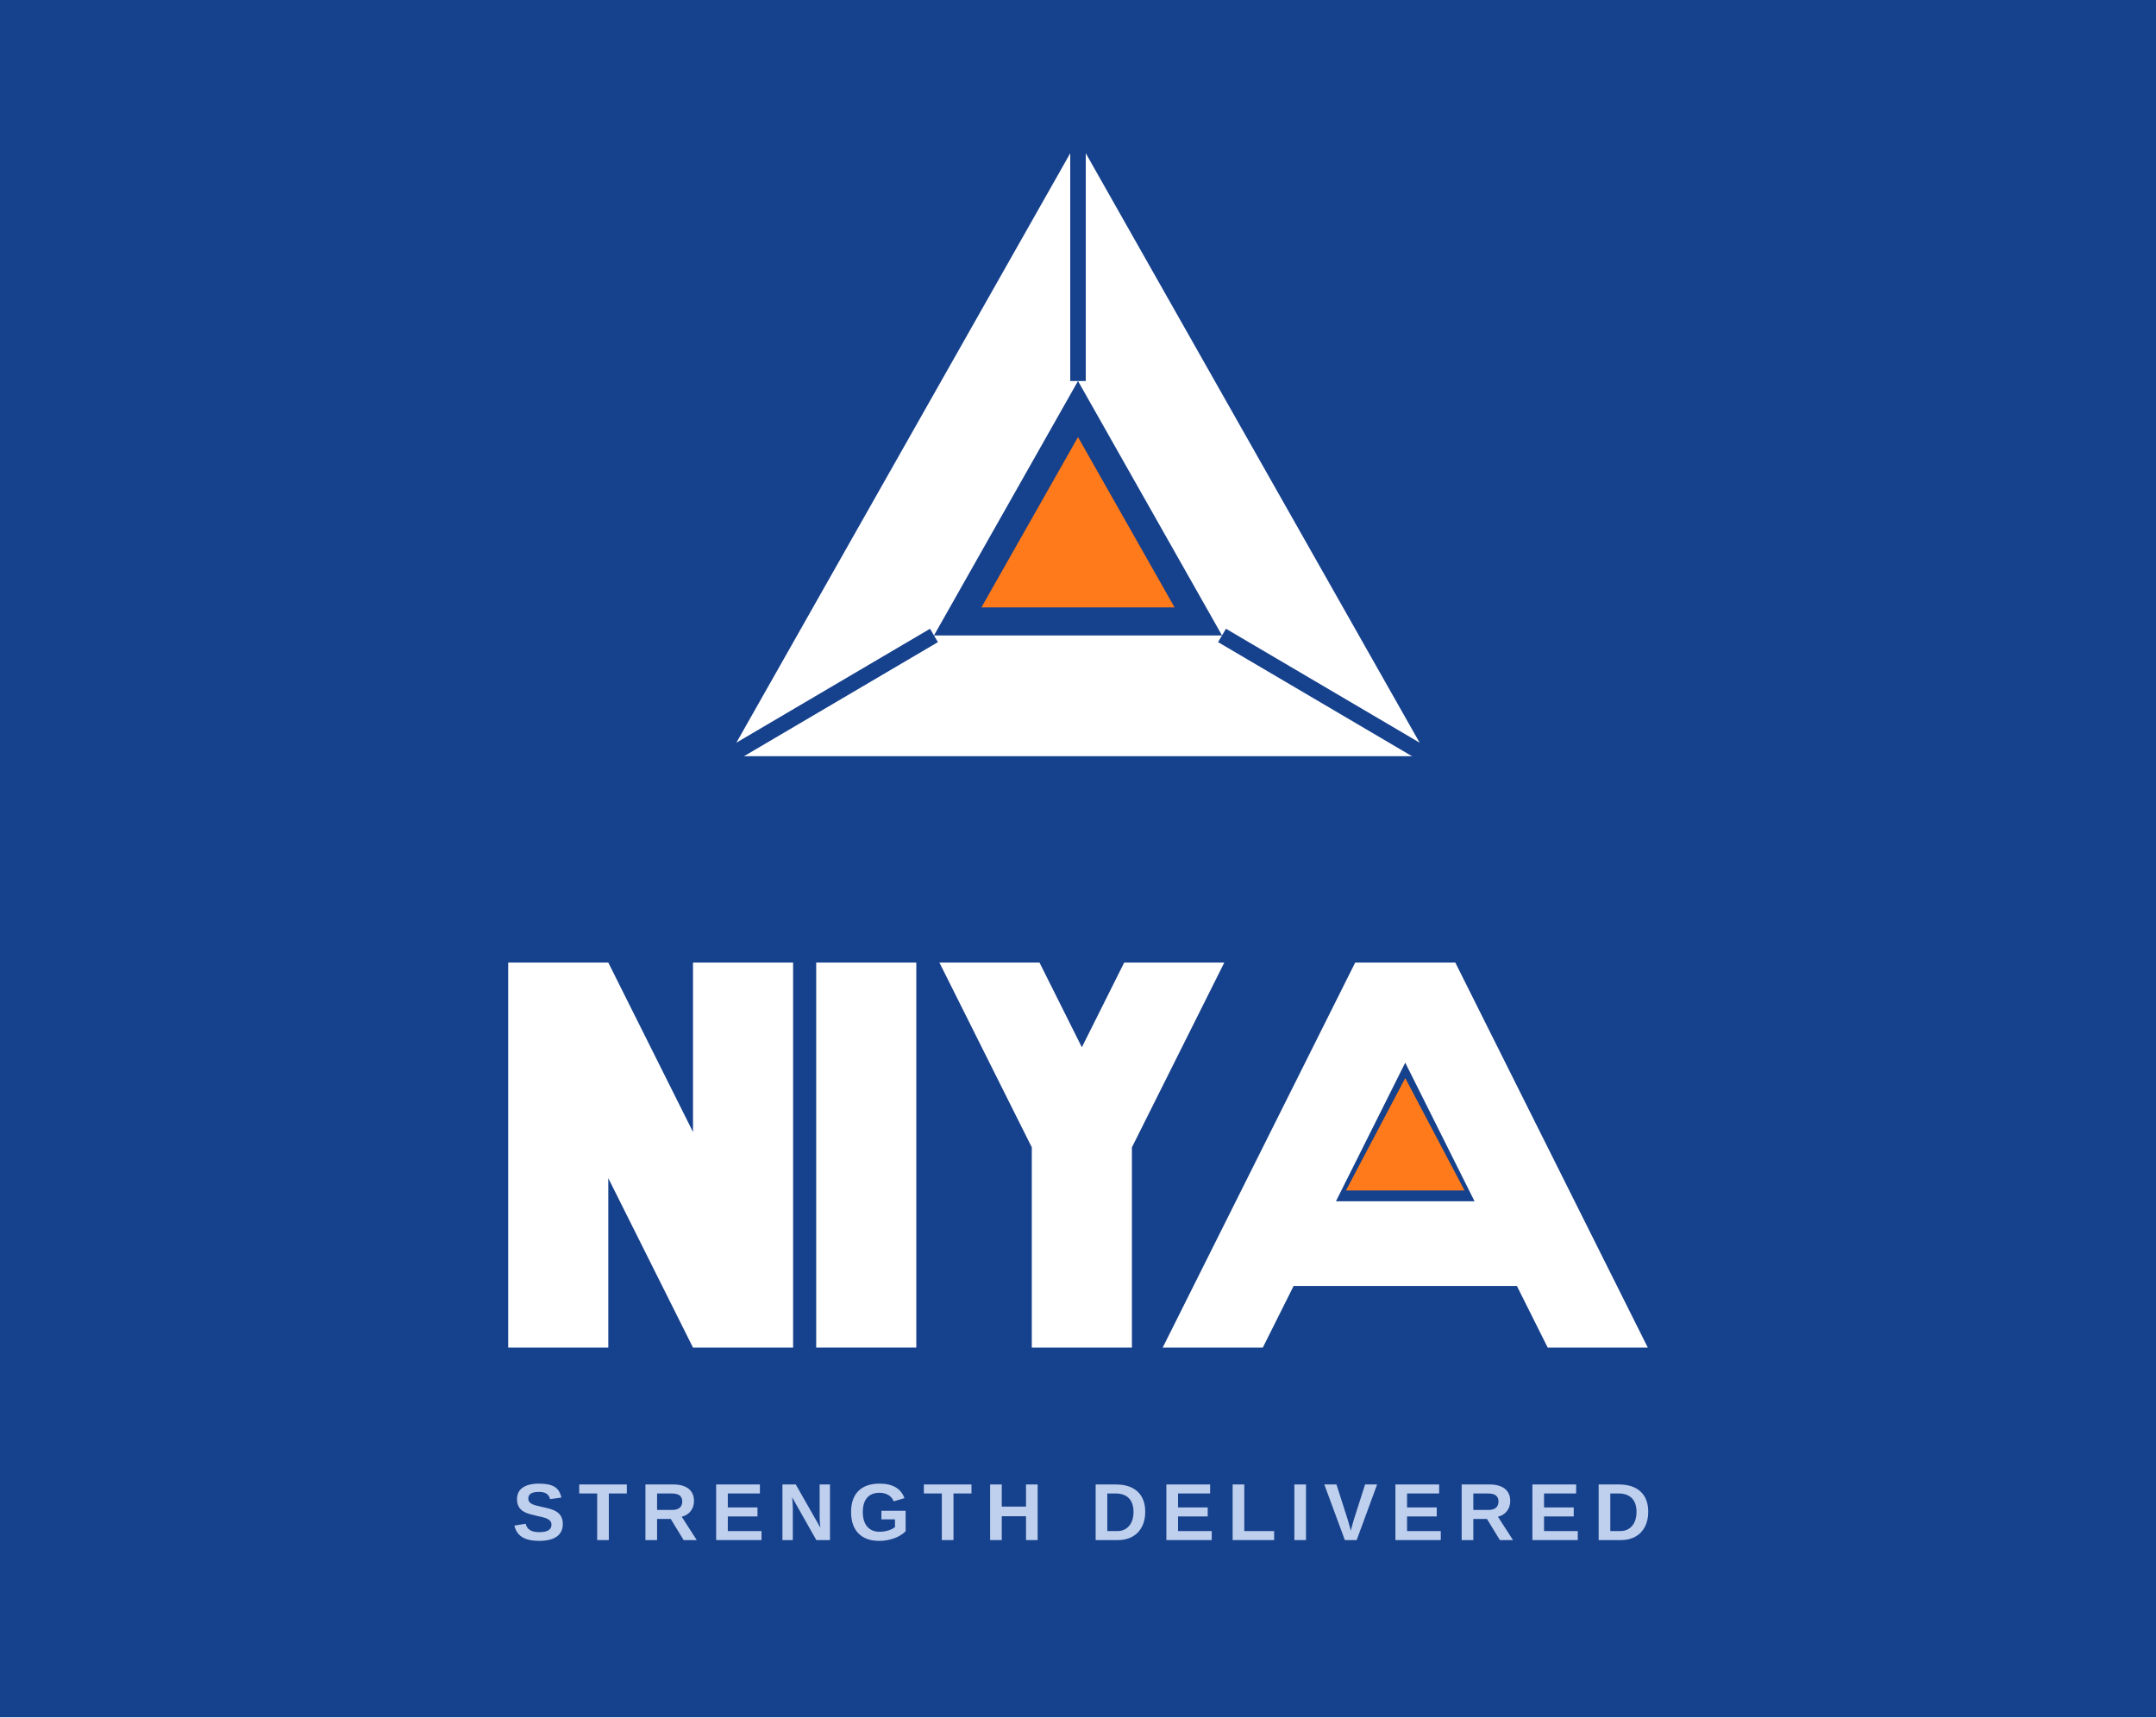
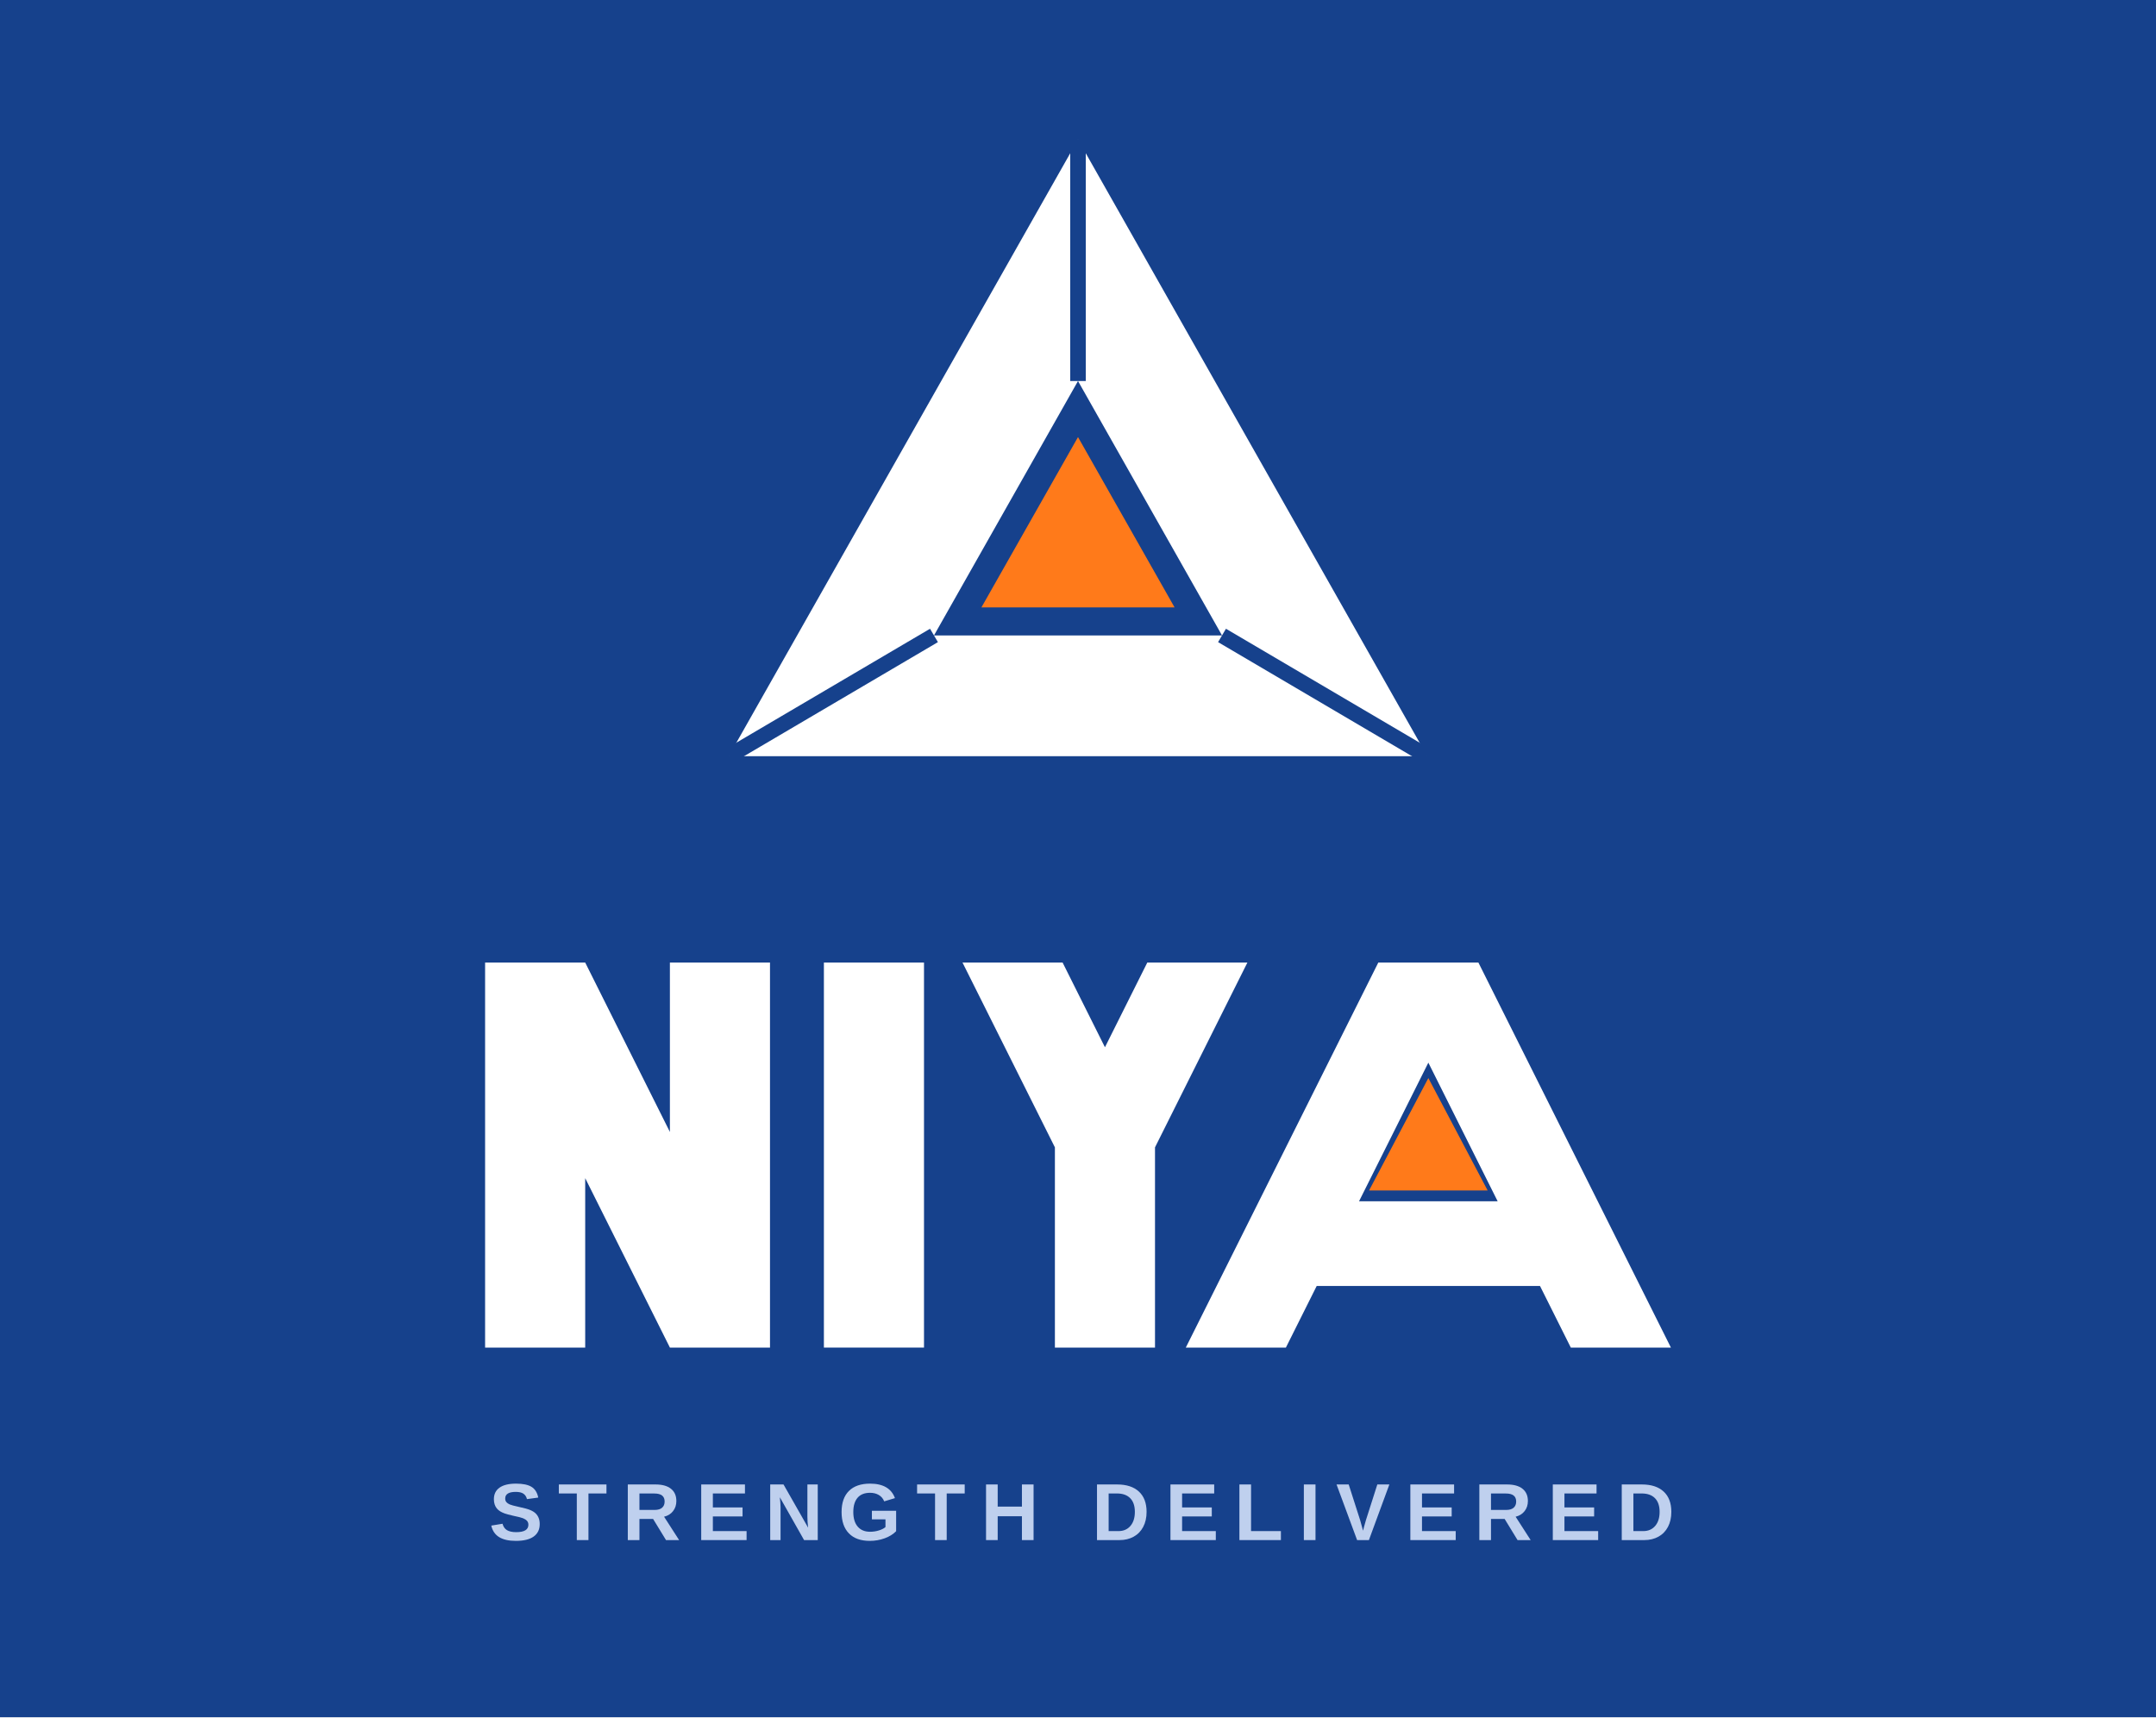
<svg xmlns="http://www.w3.org/2000/svg" viewBox="0 0 560 446" width="560" height="446">
  <rect width="560" height="446" fill="#16418C" />
  <g transform="translate(185.92 34.00) scale(1.12)">
    <polygon points="84.0,2.0 3.0,145.0 165.0,145.0" fill="#FFFFFF" />
    <polygon points="84.0,58.0 50.6,117.0 117.4,117.0" fill="#16418C" />
    <line x1="84.0" y1="2.0" x2="84.0" y2="58.0" stroke="#16418C" stroke-width="3.6" />
    <line x1="3.0" y1="145.0" x2="50.6" y2="117.0" stroke="#16418C" stroke-width="3.6" />
    <line x1="165.0" y1="145.0" x2="117.4" y2="117.0" stroke="#16418C" stroke-width="3.6" />
    <polygon points="84.0,71.0 61.6,110.5 106.4,110.5" fill="#FF7A1A" />
  </g>
  <g fill="#FFFFFF" fill-rule="evenodd">
-     <path transform="translate(132.00 250.00) scale(1)" d="M0 100 L0 0 L26 0 L48 44 L48 0 L74 0 L74 100 L48 100 L26 56 L26 100 Z" />
-     <path transform="translate(212.00 250.00) scale(1)" d="M0 0 L26 0 L26 100 L0 100 Z" />
-     <path transform="translate(244.00 250.00) scale(1)" d="M0 0 L26 0 L37 22 L48 0 L74 0 L50 48 L50 100 L24 100 L24 48 Z" />
-     <path transform="translate(302.00 250.00) scale(1)" d="M50 0 L76 0 L126 100 L100 100 L92 84 L34 84 L26 100 L0 100 Z M63 26 L81 62 L45 62 Z" />
-     <polygon points="63,30 78.4,59.2 47.6,59.2" fill="#FF7A1A" transform="translate(302.00 250.00) scale(1)" />
+     <path transform="translate(126.00 250.00) scale(1)" d="M0 100 L0 0 L26 0 L48 44 L48 0 L74 0 L74 100 L48 100 L26 56 L26 100 Z" />
+     <path transform="translate(214.00 250.00) scale(1)" d="M0 0 L26 0 L26 100 L0 100 Z" />
+     <path transform="translate(250.00 250.00) scale(1)" d="M0 0 L26 0 L37 22 L48 0 L74 0 L50 48 L50 100 L24 100 L24 48 Z" />
+     <path transform="translate(308.00 250.00) scale(1)" d="M50 0 L76 0 L126 100 L100 100 L92 84 L34 84 L26 100 L0 100 Z M63 26 L81 62 L45 62 Z" />
+     <polygon points="63,30 78.4,59.2 47.6,59.2" fill="#FF7A1A" transform="translate(308.00 250.00) scale(1)" />
  </g>
  <g fill="#BFD0EE">
-     <path transform="translate(133.00 400.00) scale(0.010254 -0.010254)" d="M1286 406Q1286 199 1132.5 89.5Q979 -20 682 -20Q411 -20 257.0 76.0Q103 172 59 367L344 414Q373 302 457.0 251.5Q541 201 690 201Q999 201 999 389Q999 449 963.5 488.0Q928 527 863.5 553.0Q799 579 616 616Q458 653 396.0 675.5Q334 698 284.0 728.5Q234 759 199.0 802.0Q164 845 144.5 903.0Q125 961 125 1036Q125 1227 268.5 1328.5Q412 1430 686 1430Q948 1430 1079.5 1348.0Q1211 1266 1249 1077L963 1038Q941 1129 873.5 1175.0Q806 1221 680 1221Q412 1221 412 1053Q412 998 440.5 963.0Q469 928 525.0 903.5Q581 879 752 842Q955 799 1042.5 762.5Q1130 726 1181.0 677.5Q1232 629 1259.0 561.5Q1286 494 1286 406Z" />
-     <path transform="translate(150.21 400.00) scale(0.010254 -0.010254)" d="M773 1181V0H478V1181H23V1409H1229V1181Z" />
-     <path transform="translate(166.24 400.00) scale(0.010254 -0.010254)" d="M1105 0 778 535H432V0H137V1409H841Q1093 1409 1230.0 1300.5Q1367 1192 1367 989Q1367 841 1283.0 733.5Q1199 626 1056 592L1437 0ZM1070 977Q1070 1180 810 1180H432V764H818Q942 764 1006.0 820.0Q1070 876 1070 977Z" />
-     <path transform="translate(184.61 400.00) scale(0.010254 -0.010254)" d="M137 0V1409H1245V1181H432V827H1184V599H432V228H1286V0Z" />
-     <path transform="translate(201.83 400.00) scale(0.010254 -0.010254)" d="M995 0 381 1085Q399 927 399 831V0H137V1409H474L1097 315Q1079 466 1079 590V1409H1341V0Z" />
-     <path transform="translate(220.20 400.00) scale(0.010254 -0.010254)" d="M806 211Q921 211 1029.0 244.5Q1137 278 1196 330V525H852V743H1466V225Q1354 110 1174.5 45.0Q995 -20 798 -20Q454 -20 269.0 170.5Q84 361 84 711Q84 1059 270.0 1244.5Q456 1430 805 1430Q1301 1430 1436 1063L1164 981Q1120 1088 1026.0 1143.0Q932 1198 805 1198Q597 1198 489.0 1072.0Q381 946 381 711Q381 472 492.5 341.5Q604 211 806 211Z" />
-     <path transform="translate(239.73 400.00) scale(0.010254 -0.010254)" d="M773 1181V0H478V1181H23V1409H1229V1181Z" />
-     <path transform="translate(255.77 400.00) scale(0.010254 -0.010254)" d="M1046 0V604H432V0H137V1409H432V848H1046V1409H1341V0Z" />
-     <path transform="translate(283.18 400.00) scale(0.010254 -0.010254)" d="M1393 715Q1393 497 1307.5 334.5Q1222 172 1065.5 86.0Q909 0 707 0H137V1409H647Q1003 1409 1198.0 1229.5Q1393 1050 1393 715ZM1096 715Q1096 942 978.0 1061.5Q860 1181 641 1181H432V228H682Q872 228 984.0 359.0Q1096 490 1096 715Z" />
-     <path transform="translate(301.55 400.00) scale(0.010254 -0.010254)" d="M137 0V1409H1245V1181H432V827H1184V599H432V228H1286V0Z" />
-     <path transform="translate(318.76 400.00) scale(0.010254 -0.010254)" d="M137 0V1409H432V228H1188V0Z" />
-     <path transform="translate(334.79 400.00) scale(0.010254 -0.010254)" d="M137 0V1409H432V0Z" />
-     <path transform="translate(343.83 400.00) scale(0.010254 -0.010254)" d="M834 0H535L14 1409H322L612 504Q639 416 686 238L707 324L758 504L1047 1409H1352Z" />
-     <path transform="translate(361.04 400.00) scale(0.010254 -0.010254)" d="M137 0V1409H1245V1181H432V827H1184V599H432V228H1286V0Z" />
-     <path transform="translate(378.25 400.00) scale(0.010254 -0.010254)" d="M1105 0 778 535H432V0H137V1409H841Q1093 1409 1230.0 1300.5Q1367 1192 1367 989Q1367 841 1283.0 733.5Q1199 626 1056 592L1437 0ZM1070 977Q1070 1180 810 1180H432V764H818Q942 764 1006.0 820.0Q1070 876 1070 977Z" />
-     <path transform="translate(396.62 400.00) scale(0.010254 -0.010254)" d="M137 0V1409H1245V1181H432V827H1184V599H432V228H1286V0Z" />
-     <path transform="translate(413.83 400.00) scale(0.010254 -0.010254)" d="M1393 715Q1393 497 1307.5 334.5Q1222 172 1065.5 86.0Q909 0 707 0H137V1409H647Q1003 1409 1198.0 1229.5Q1393 1050 1393 715ZM1096 715Q1096 942 978.0 1061.5Q860 1181 641 1181H432V228H682Q872 228 984.0 359.0Q1096 490 1096 715Z" />
+     <path transform="translate(127.00 400.00) scale(0.010254 -0.010254)" d="M1286 406Q1286 199 1132.5 89.5Q979 -20 682 -20Q411 -20 257.0 76.0Q103 172 59 367L344 414Q373 302 457.0 251.5Q541 201 690 201Q999 201 999 389Q999 449 963.5 488.0Q928 527 863.5 553.0Q799 579 616 616Q458 653 396.0 675.5Q334 698 284.0 728.5Q234 759 199.0 802.0Q164 845 144.5 903.0Q125 961 125 1036Q125 1227 268.5 1328.5Q412 1430 686 1430Q948 1430 1079.5 1348.0Q1211 1266 1249 1077L963 1038Q941 1129 873.5 1175.0Q806 1221 680 1221Q412 1221 412 1053Q412 998 440.5 963.0Q469 928 525.0 903.5Q581 879 752 842Q955 799 1042.5 762.5Q1130 726 1181.0 677.5Q1232 629 1259.0 561.5Q1286 494 1286 406Z" />
+     <path transform="translate(144.92 400.00) scale(0.010254 -0.010254)" d="M773 1181V0H478V1181H23V1409H1229V1181Z" />
+     <path transform="translate(161.66 400.00) scale(0.010254 -0.010254)" d="M1105 0 778 535H432V0H137V1409H841Q1093 1409 1230.0 1300.5Q1367 1192 1367 989Q1367 841 1283.0 733.5Q1199 626 1056 592L1437 0ZM1070 977Q1070 1180 810 1180H432V764H818Q942 764 1006.0 820.0Q1070 876 1070 977Z" />
+     <path transform="translate(180.73 400.00) scale(0.010254 -0.010254)" d="M137 0V1409H1245V1181H432V827H1184V599H432V228H1286V0Z" />
+     <path transform="translate(198.65 400.00) scale(0.010254 -0.010254)" d="M995 0 381 1085Q399 927 399 831V0H137V1409H474L1097 315Q1079 466 1079 590V1409H1341V0Z" />
+     <path transform="translate(217.73 400.00) scale(0.010254 -0.010254)" d="M806 211Q921 211 1029.0 244.5Q1137 278 1196 330V525H852V743H1466V225Q1354 110 1174.5 45.0Q995 -20 798 -20Q454 -20 269.0 170.5Q84 361 84 711Q84 1059 270.0 1244.5Q456 1430 805 1430Q1301 1430 1436 1063L1164 981Q1120 1088 1026.0 1143.0Q932 1198 805 1198Q597 1198 489.0 1072.0Q381 946 381 711Q381 472 492.5 341.5Q604 211 806 211Z" />
+     <path transform="translate(237.97 400.00) scale(0.010254 -0.010254)" d="M773 1181V0H478V1181H23V1409H1229V1181Z" />
+     <path transform="translate(254.71 400.00) scale(0.010254 -0.010254)" d="M1046 0V604H432V0H137V1409H432V848H1046V1409H1341V0Z" />
+     <path transform="translate(283.53 400.00) scale(0.010254 -0.010254)" d="M1393 715Q1393 497 1307.5 334.5Q1222 172 1065.5 86.0Q909 0 707 0H137V1409H647Q1003 1409 1198.0 1229.5Q1393 1050 1393 715ZM1096 715Q1096 942 978.0 1061.5Q860 1181 641 1181H432V228H682Q872 228 984.0 359.0Q1096 490 1096 715Z" />
+     <path transform="translate(302.61 400.00) scale(0.010254 -0.010254)" d="M137 0V1409H1245V1181H432V827H1184V599H432V228H1286V0Z" />
+     <path transform="translate(320.52 400.00) scale(0.010254 -0.010254)" d="M137 0V1409H432V228H1188V0Z" />
+     <path transform="translate(337.26 400.00) scale(0.010254 -0.010254)" d="M137 0V1409H432V0Z" />
+     <path transform="translate(347.01 400.00) scale(0.010254 -0.010254)" d="M834 0H535L14 1409H322L612 504Q639 416 686 238L707 324L758 504L1047 1409H1352Z" />
+     <path transform="translate(364.92 400.00) scale(0.010254 -0.010254)" d="M137 0V1409H1245V1181H432V827H1184V599H432V228H1286V0Z" />
+     <path transform="translate(382.84 400.00) scale(0.010254 -0.010254)" d="M1105 0 778 535H432V0H137V1409H841Q1093 1409 1230.0 1300.5Q1367 1192 1367 989Q1367 841 1283.0 733.5Q1199 626 1056 592L1437 0ZM1070 977Q1070 1180 810 1180H432V764H818Q942 764 1006.0 820.0Q1070 876 1070 977Z" />
+     <path transform="translate(401.92 400.00) scale(0.010254 -0.010254)" d="M137 0V1409H1245V1181H432V827H1184V599H432V228H1286V0Z" />
+     <path transform="translate(419.83 400.00) scale(0.010254 -0.010254)" d="M1393 715Q1393 497 1307.5 334.5Q1222 172 1065.5 86.0Q909 0 707 0H137V1409H647Q1003 1409 1198.0 1229.5Q1393 1050 1393 715ZM1096 715Q1096 942 978.0 1061.5Q860 1181 641 1181H432V228H682Q872 228 984.0 359.0Q1096 490 1096 715Z" />
  </g>
</svg>
